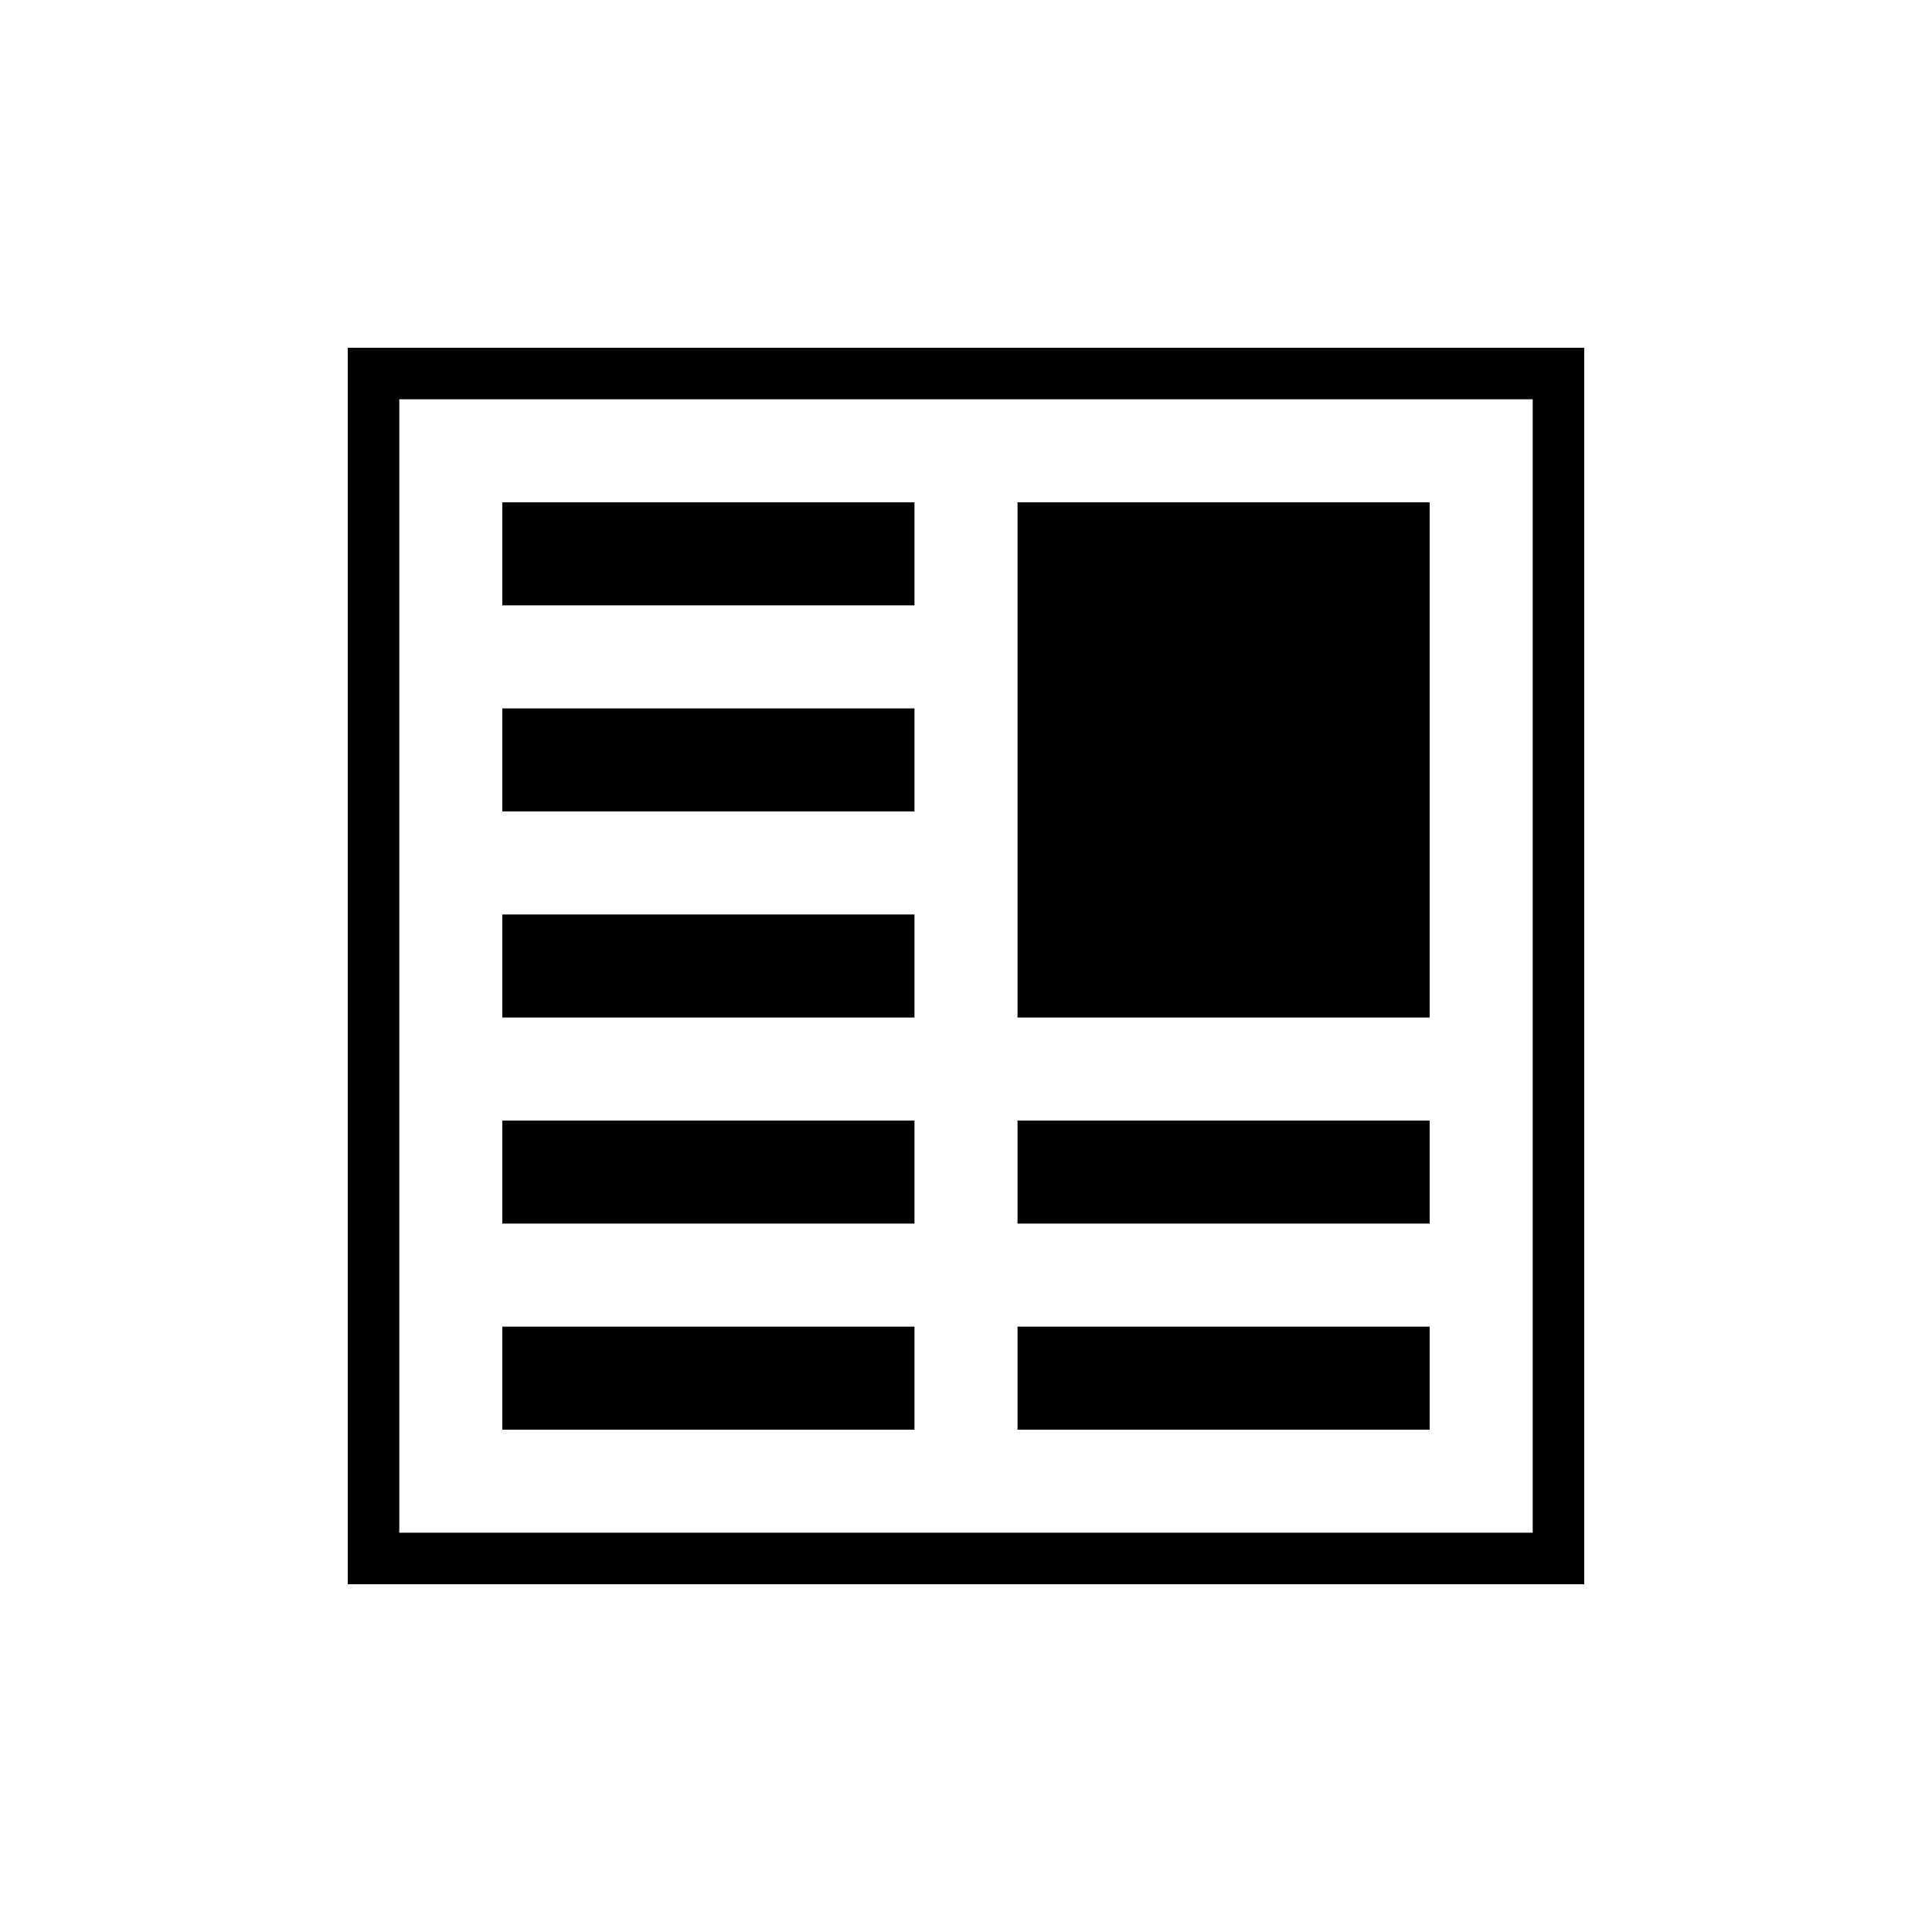
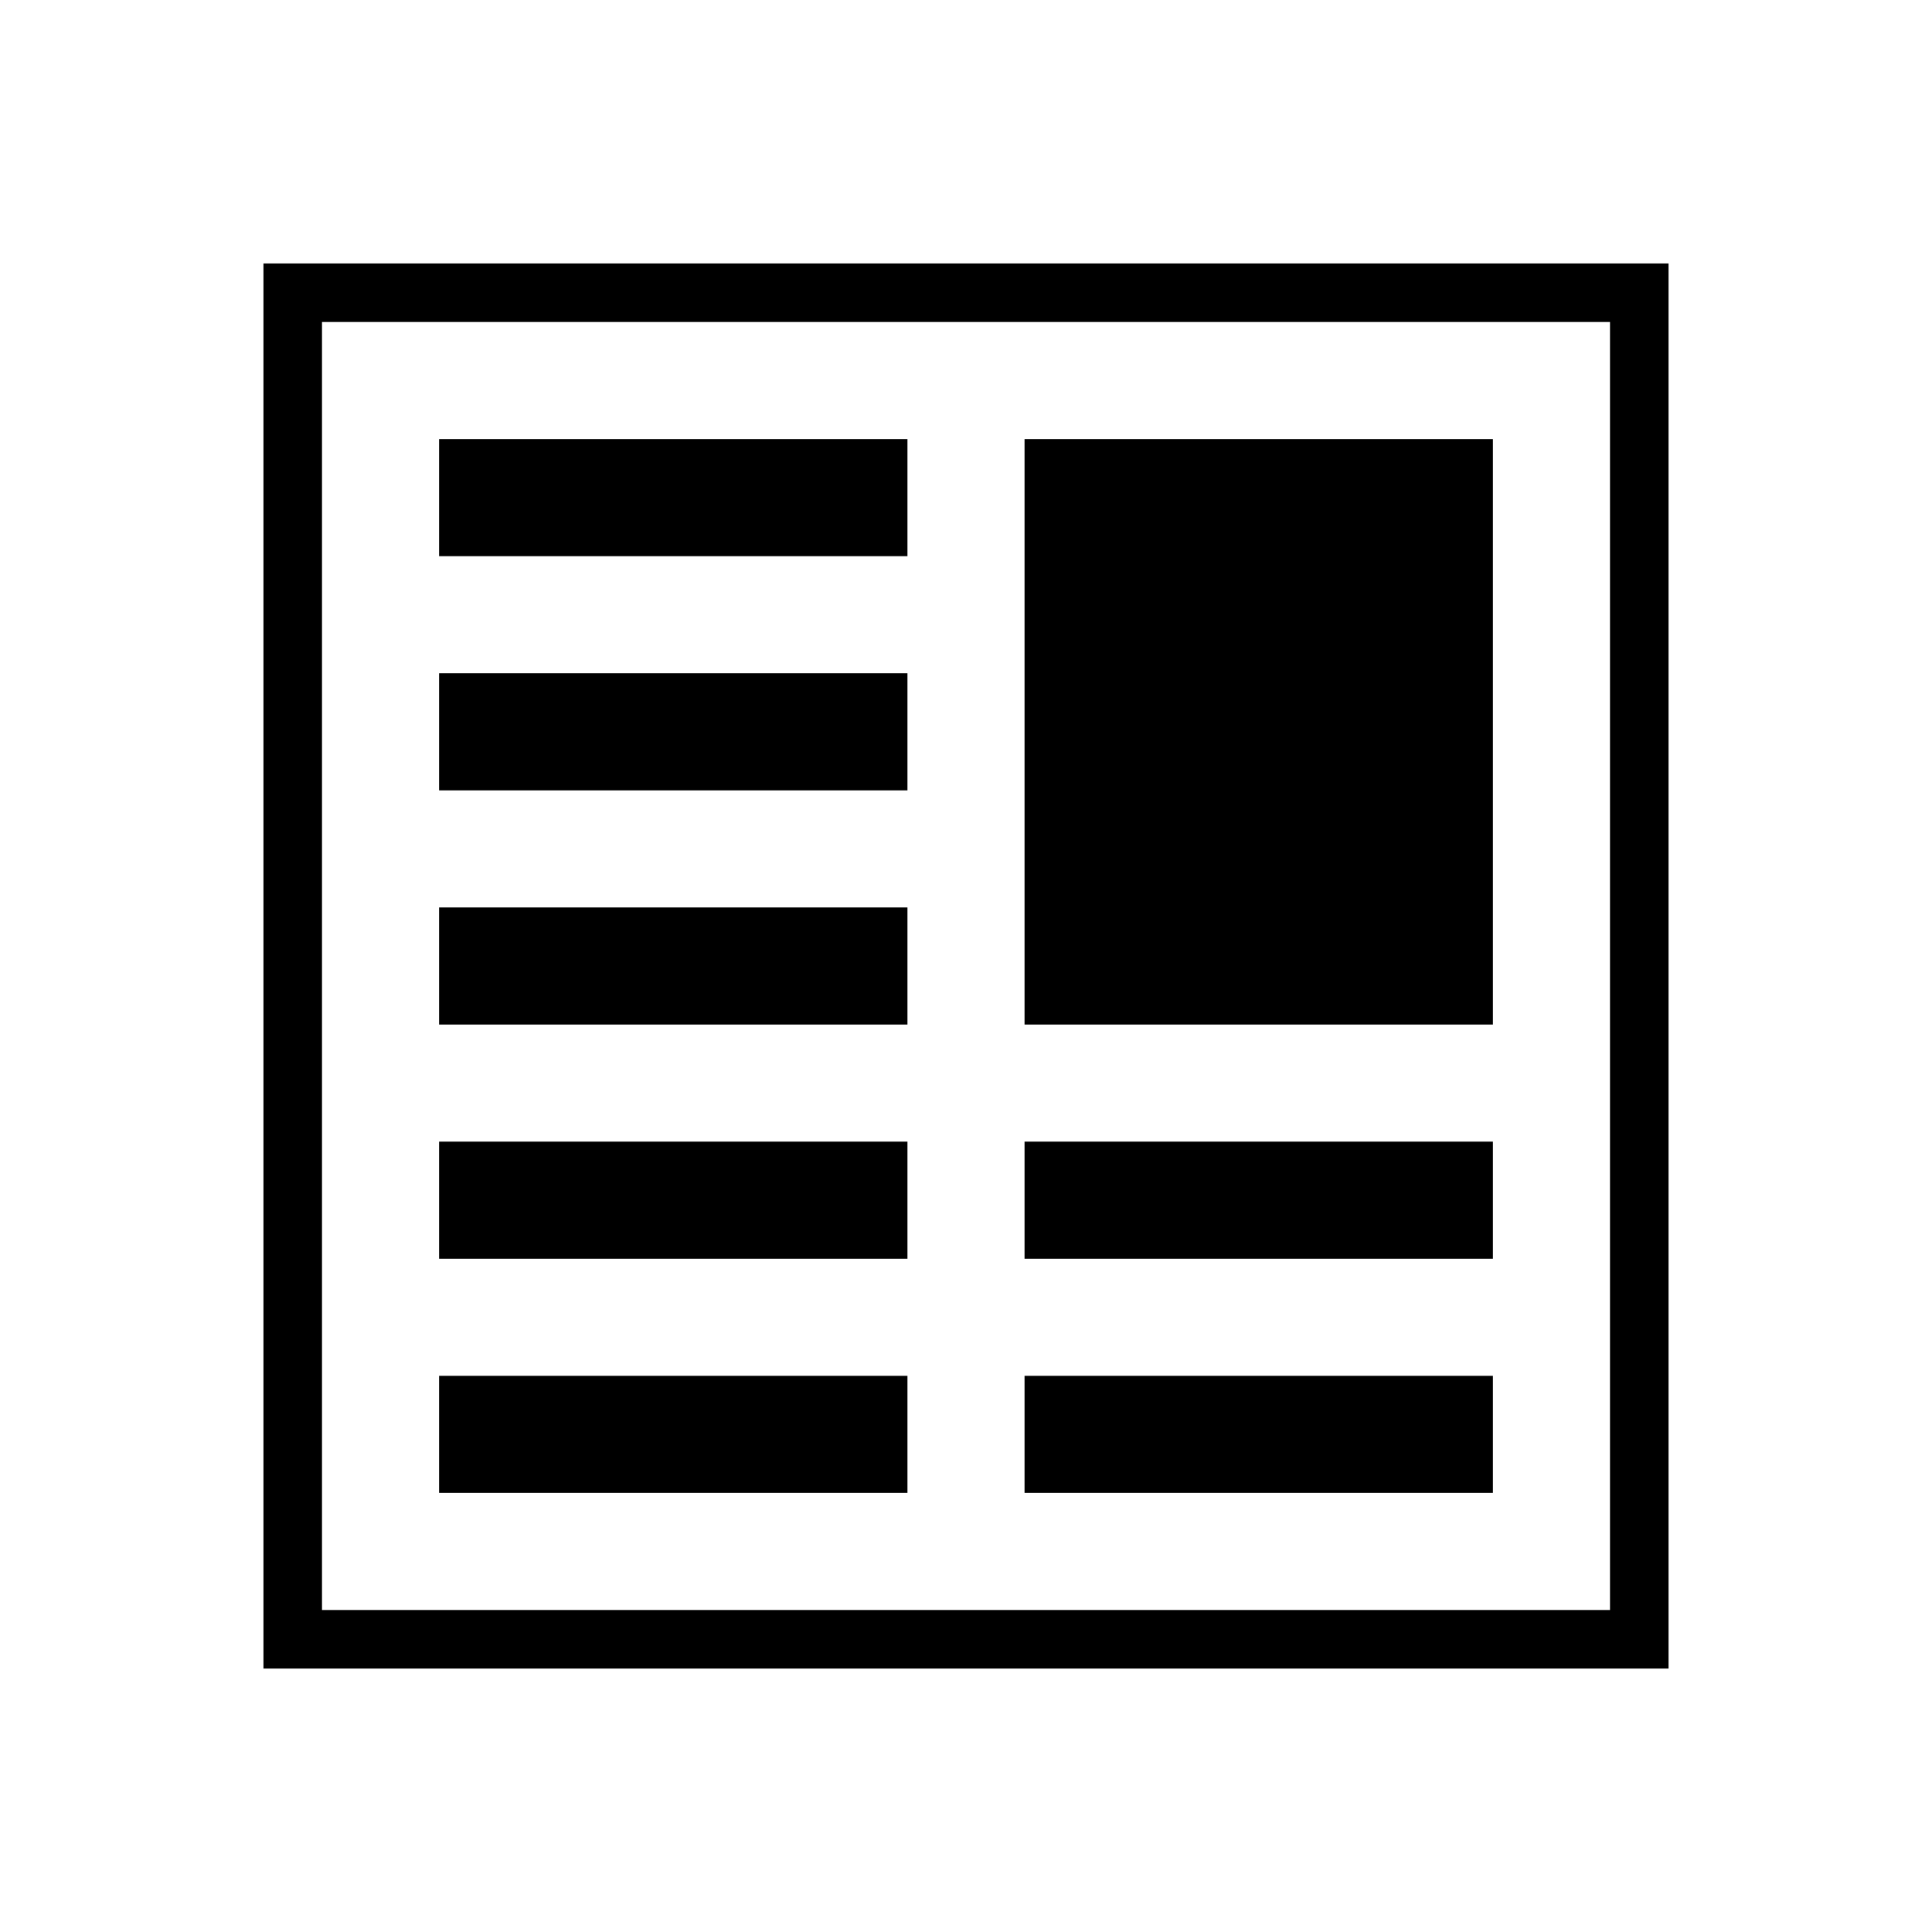
- <svg xmlns="http://www.w3.org/2000/svg" version="1.1" id="ic" x="0px" y="0px" width="150px" height="150px" viewBox="0 0 150 150" enable-background="new 0 0 150 150" xml:space="preserve">
-   <g>
-     <path d="M27,27v96h96V27H27z M119,119H31V31h88V119z" />
-     <rect x="79" y="39" width="32" height="40" />
-     <rect x="39" y="39" width="32" height="8" />
-     <rect x="39" y="55" width="32" height="8" />
-     <rect x="39" y="71" width="32" height="8" />
-     <rect x="39" y="87" width="32" height="8" />
-     <rect x="39" y="103" width="32" height="8" />
-     <rect x="79" y="87" width="32" height="8" />
-     <rect x="79" y="103" width="32" height="8" />
-   </g>
+ <svg xmlns="http://www.w3.org/2000/svg" version="1.1" id="Layer_2" x="0px" y="0px" width="132px" height="132px" viewBox="0 0 132 132" enable-background="new 0 0 132 132" xml:space="preserve">
+   <path d="M18,18v48v48h48h48V66V18H66H18z M110,110H66H22V66V22h44h44v44V110z" />
+   <polygon points="70,30 86,30 102,30 102,50 102,70 86,70 70,70 70,50 " />
+   <polygon points="30,30 46,30 62,30 62,34 62,38 46,38 30,38 30,34 " />
+   <polygon points="30,46 46,46 62,46 62,50 62,54 46,54 30,54 30,50 " />
+   <polygon points="30,62 46,62 62,62 62,66 62,70 46,70 30,70 30,66 " />
+   <polygon points="30,78 46,78 62,78 62,82 62,86 46,86 30,86 30,82 " />
+   <polygon points="30,94 46,94 62,94 62,98 62,102 46,102 30,102 30,98 " />
+   <polygon points="70,78 86,78 102,78 102,82 102,86 86,86 70,86 70,82 " />
+   <polygon points="70,94 86,94 102,94 102,98 102,102 86,102 70,102 70,98 " />
</svg>
